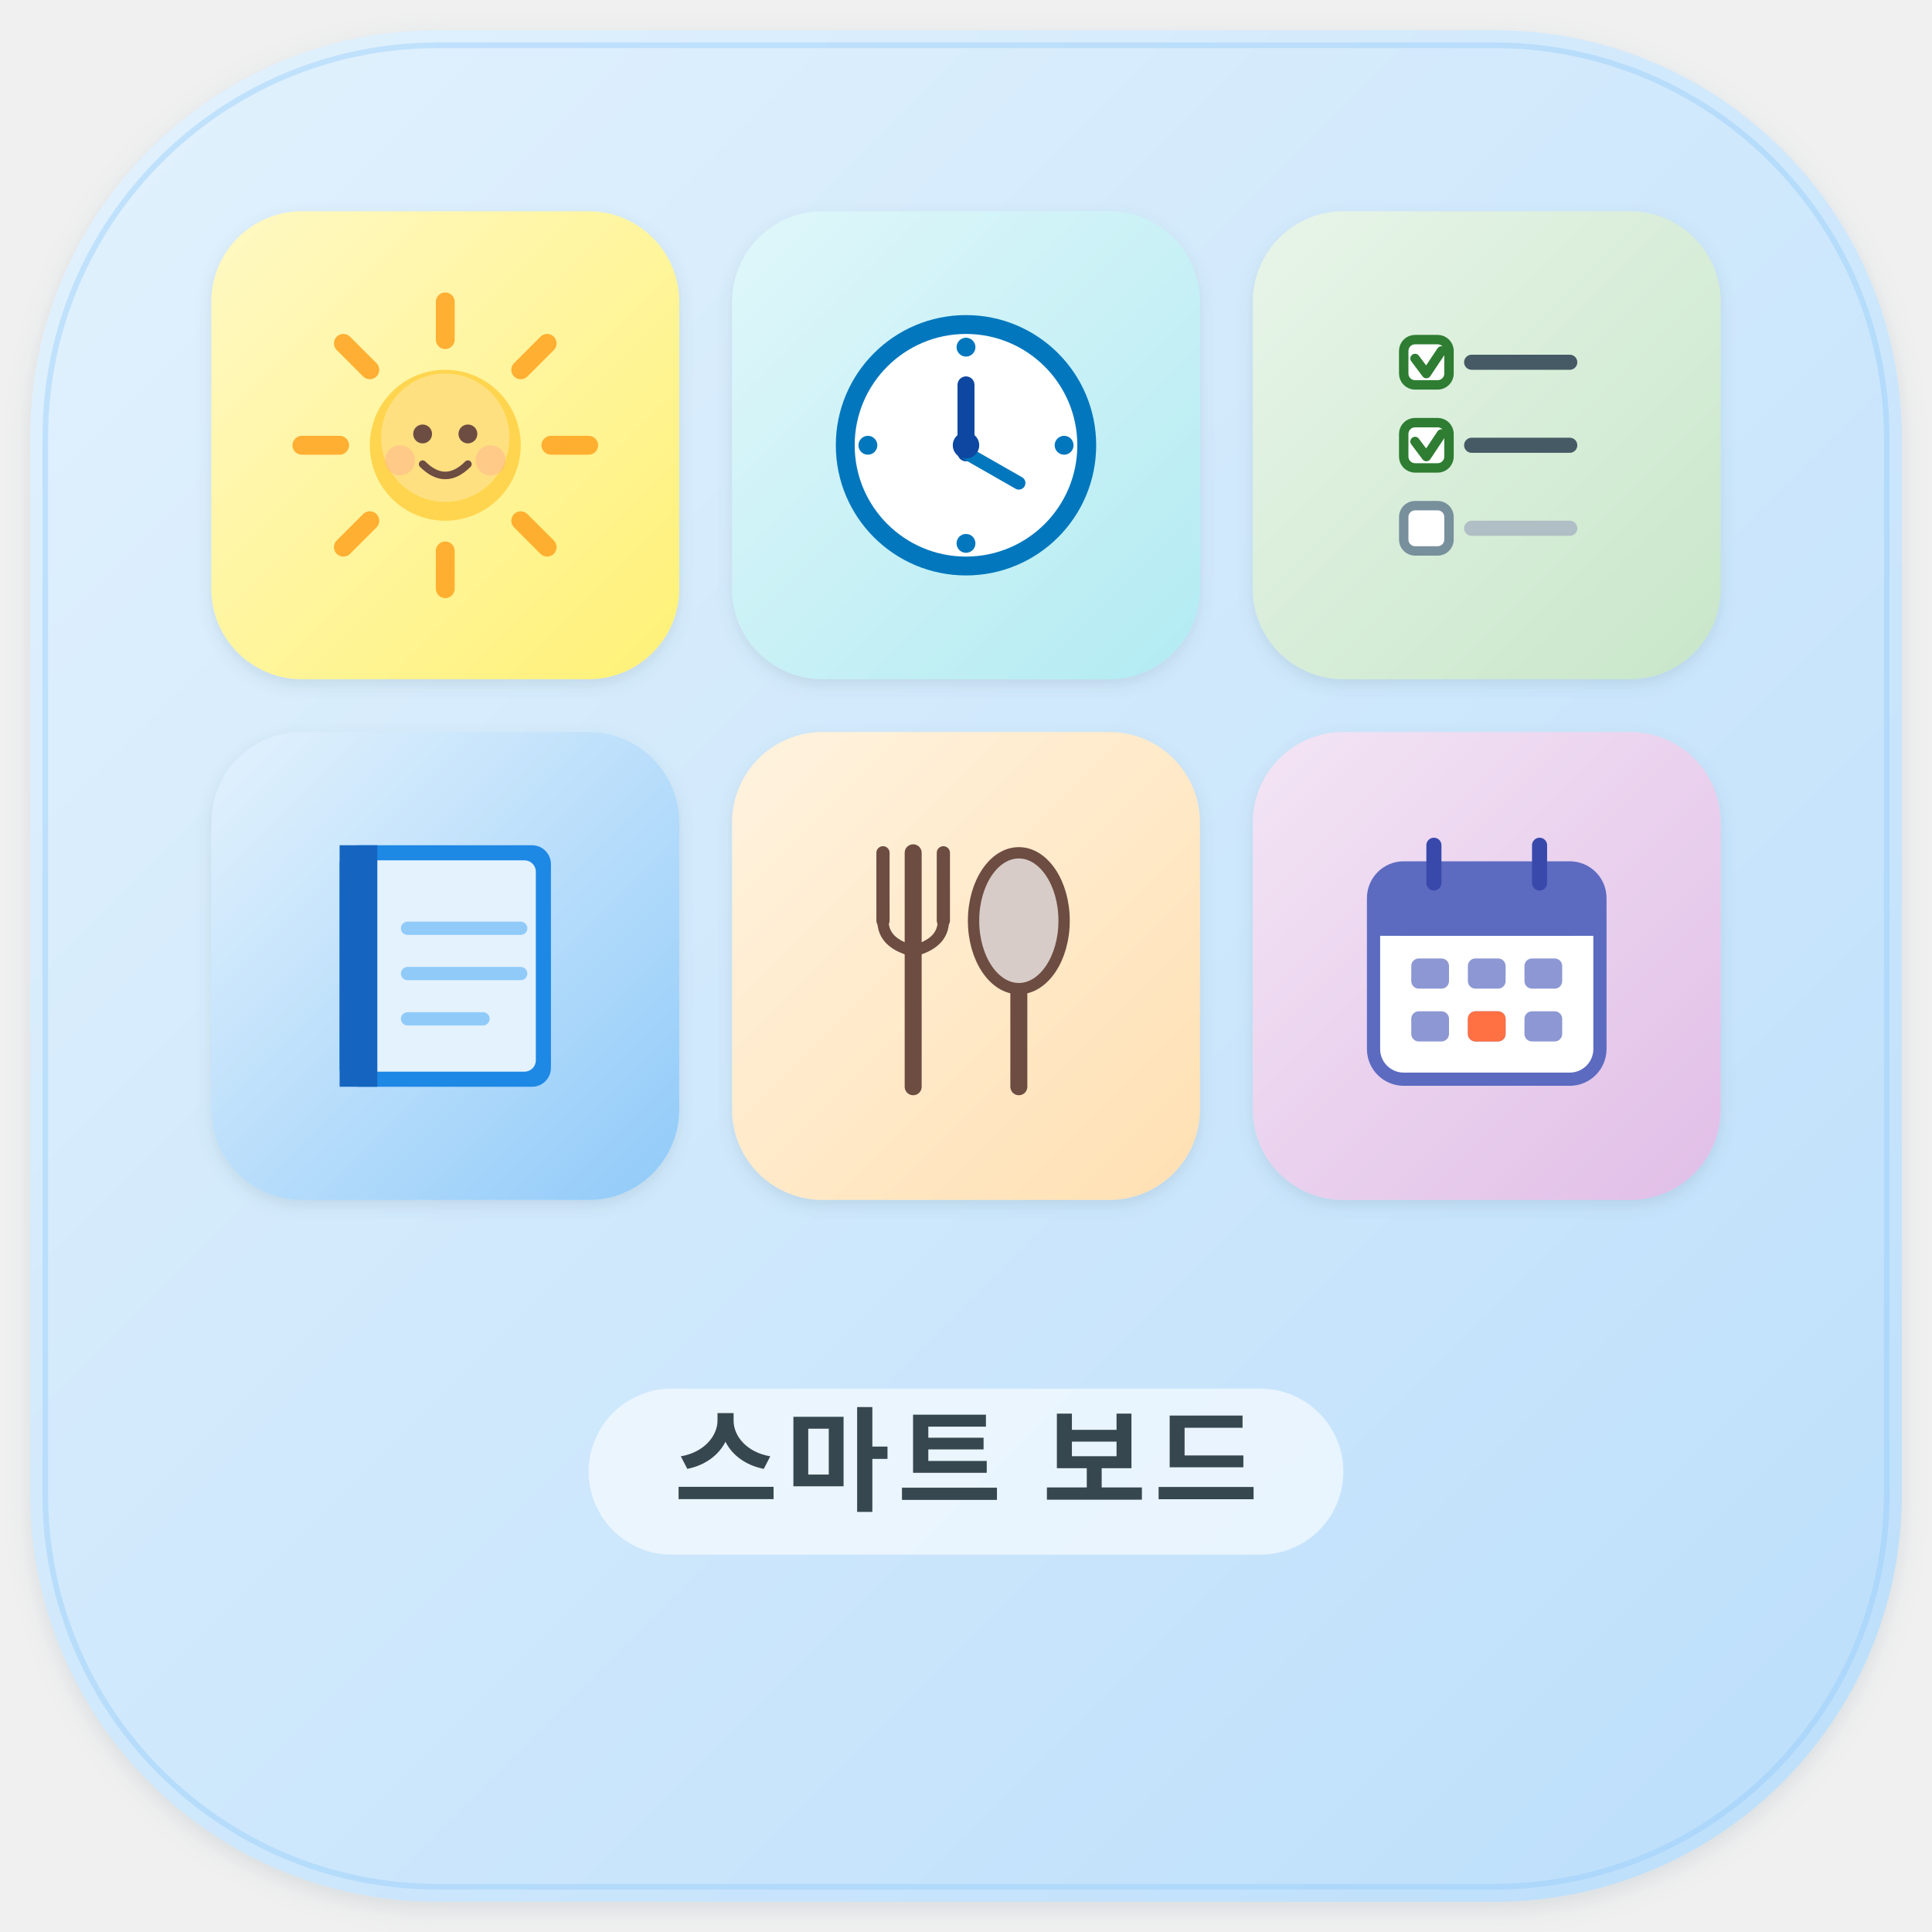
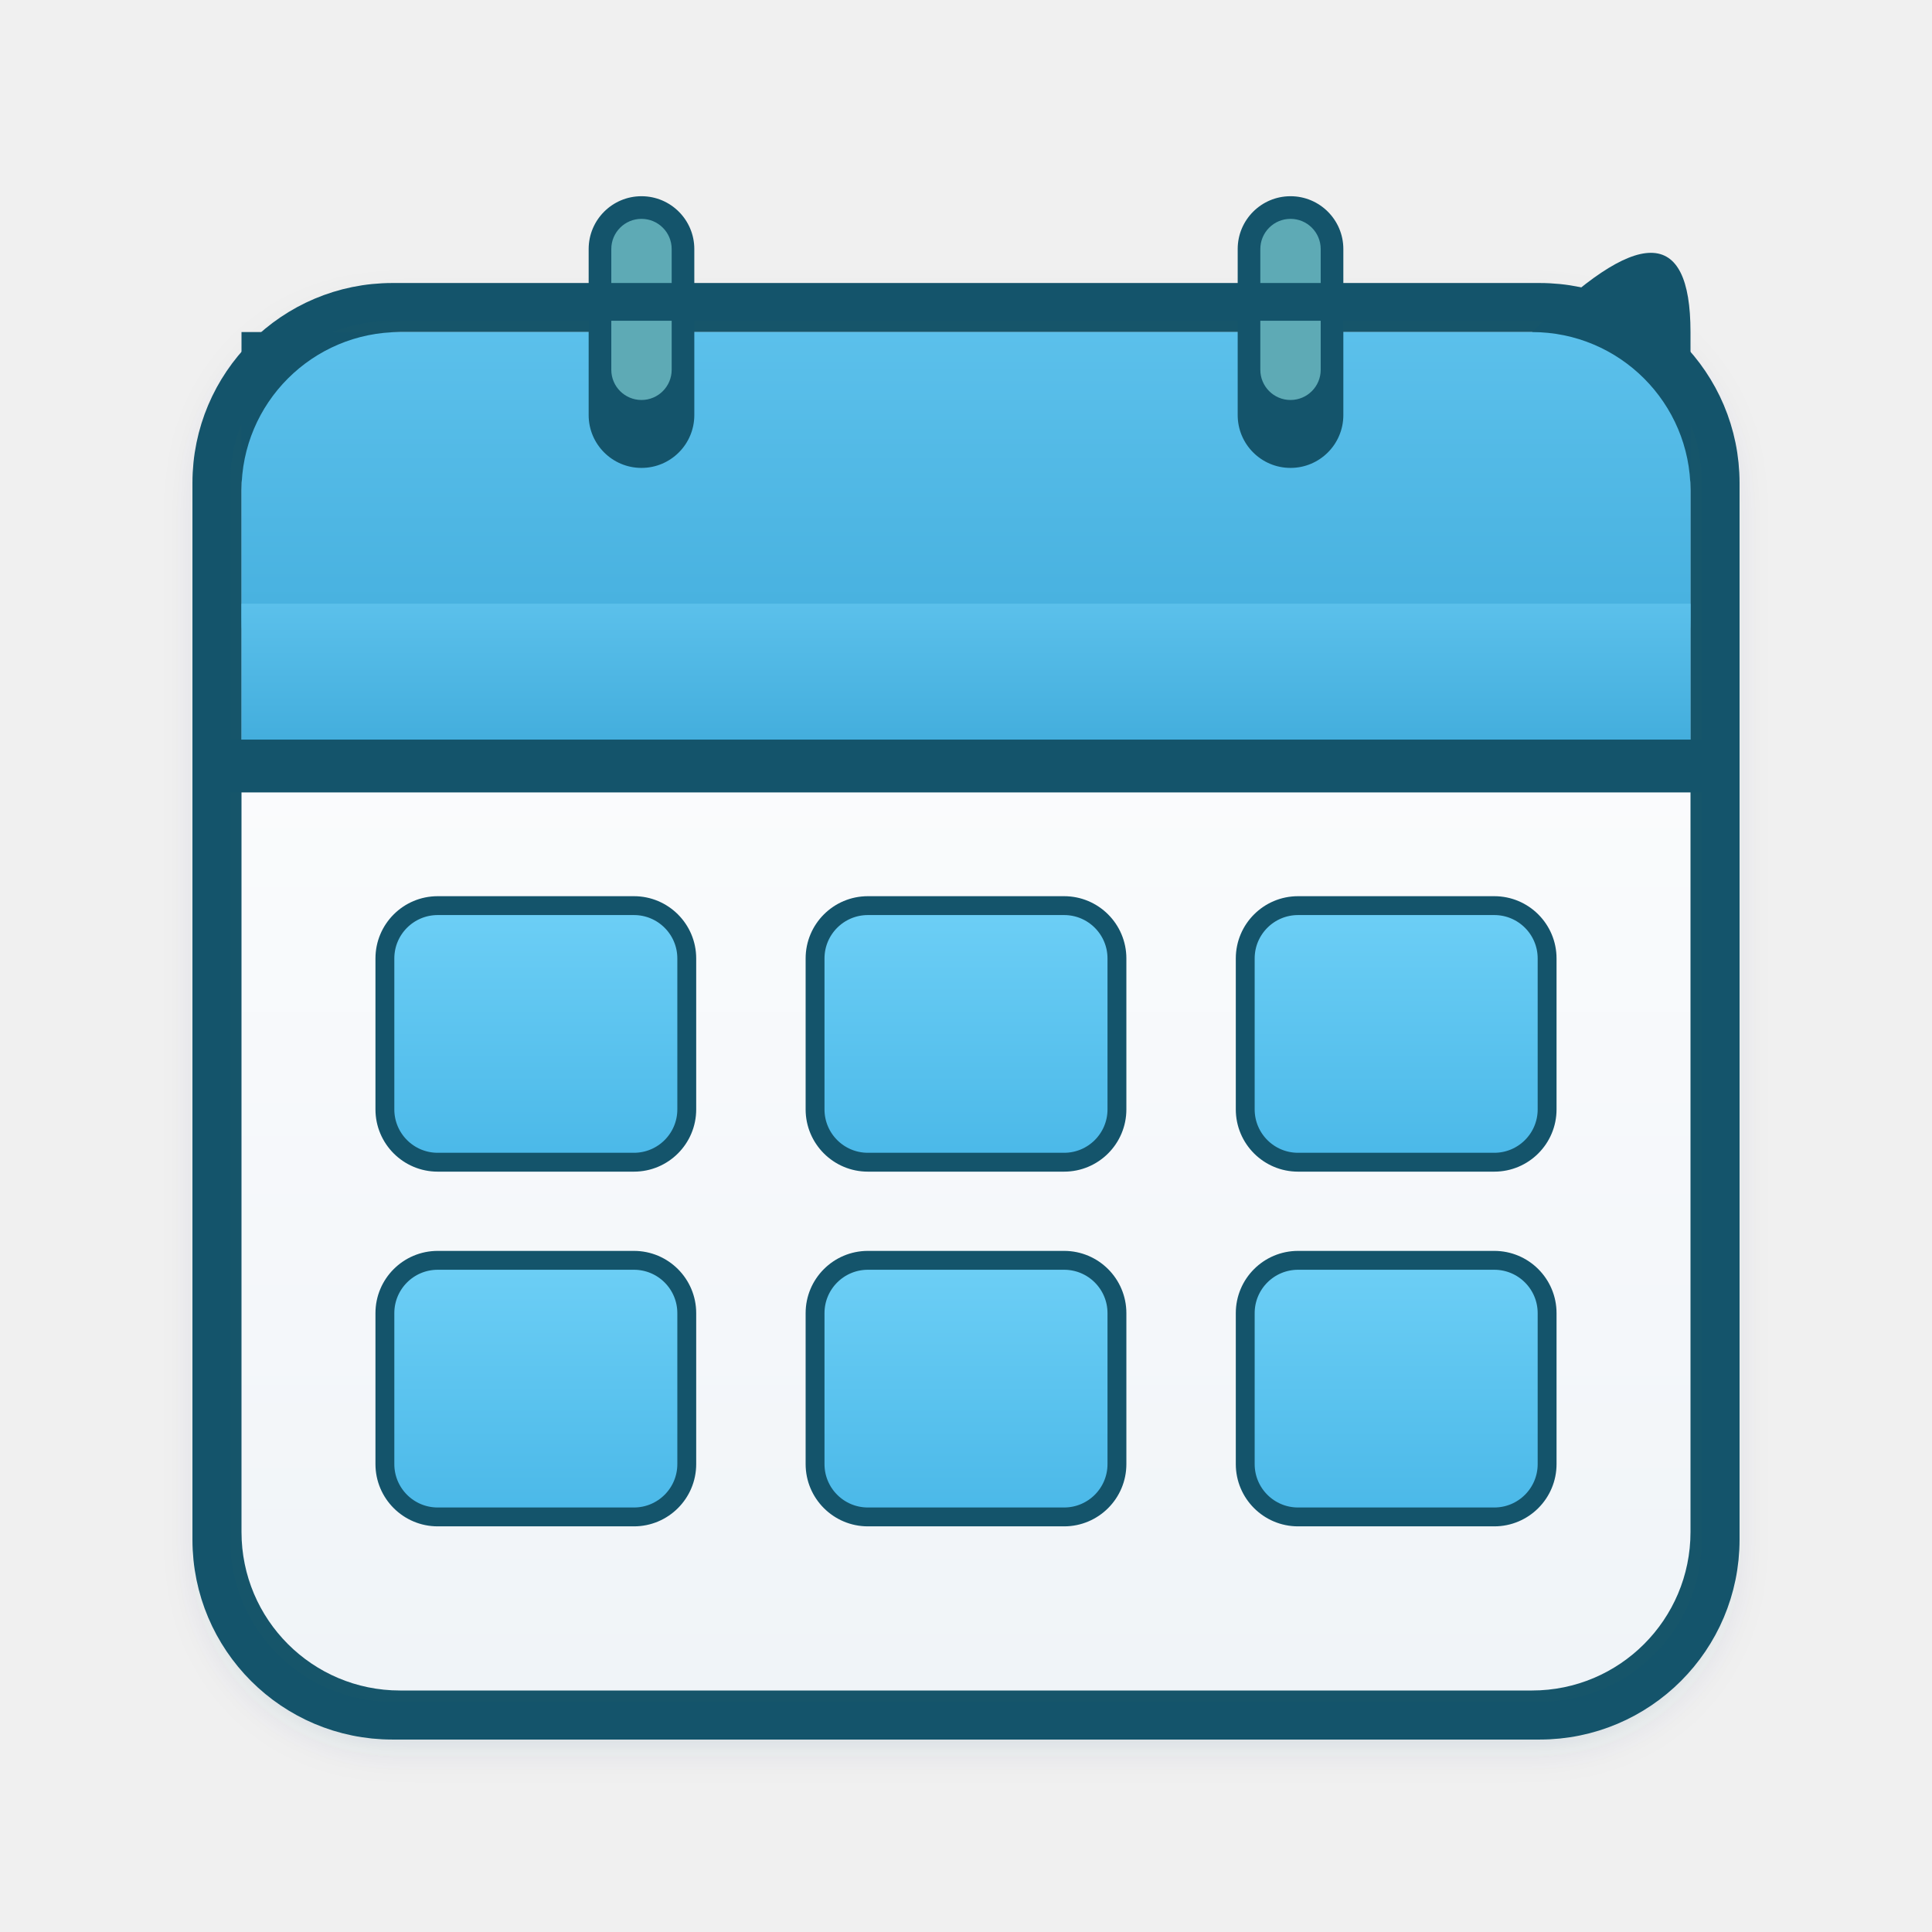
<svg xmlns="http://www.w3.org/2000/svg" viewBox="0 0 512 512">
  <defs>
-     <linearGradient id="bg" x1="0" y1="0" x2="512" y2="512" gradientUnits="userSpaceOnUse">
-       <stop offset="0%" stop-color="#E3F2FD" />
-       <stop offset="100%" stop-color="#BBDEFB" />
+     <linearGradient id="bodyBg" x1="0" y1="0" x2="0" y2="1">
+       <stop offset="0%" stop-color="#FFFFFF" />
+       <stop offset="100%" stop-color="#F0F4F8" />
    </linearGradient>
-     <linearGradient id="g1" x1="0" y1="0" x2="1" y2="1">
-       <stop offset="0%" stop-color="#FFF9C4" />
-       <stop offset="100%" stop-color="#FFF176" />
+     <linearGradient id="headerGrad" x1="0" y1="0" x2="0" y2="1">
+       <stop offset="0%" stop-color="#5BC0EB" />
+       <stop offset="100%" stop-color="#3DA9D9" />
    </linearGradient>
-     <linearGradient id="g2" x1="0" y1="0" x2="1" y2="1">
-       <stop offset="0%" stop-color="#E0F7FA" />
-       <stop offset="100%" stop-color="#B2EBF2" />
+     <linearGradient id="cellGrad" x1="0" y1="0" x2="0" y2="1">
+       <stop offset="0%" stop-color="#6DCFF6" />
+       <stop offset="100%" stop-color="#4AB8E8" />
    </linearGradient>
-     <linearGradient id="g3" x1="0" y1="0" x2="1" y2="1">
-       <stop offset="0%" stop-color="#E8F5E9" />
-       <stop offset="100%" stop-color="#C8E6C9" />
-     </linearGradient>
-     <linearGradient id="g4" x1="0" y1="0" x2="1" y2="1">
-       <stop offset="0%" stop-color="#E3F2FD" />
-       <stop offset="100%" stop-color="#90CAF9" />
-     </linearGradient>
-     <linearGradient id="g5" x1="0" y1="0" x2="1" y2="1">
-       <stop offset="0%" stop-color="#FFF3E0" />
-       <stop offset="100%" stop-color="#FFE0B2" />
-     </linearGradient>
-     <linearGradient id="g6" x1="0" y1="0" x2="1" y2="1">
-       <stop offset="0%" stop-color="#F3E5F5" />
-       <stop offset="100%" stop-color="#E1BEE7" />
-     </linearGradient>
-     <filter id="shadow" x="-4%" y="-4%" width="108%" height="108%">
-       <feDropShadow dx="0" dy="2" stdDeviation="3" flood-color="#90A4AE" flood-opacity="0.25" />
-     </filter>
-     <filter id="cellShadow" x="-8%" y="-8%" width="116%" height="120%">
-       <feDropShadow dx="0" dy="1.5" stdDeviation="2" flood-color="#546E7A" flood-opacity="0.15" />
+     <filter id="shadow" x="-6%" y="-4%" width="112%" height="112%">
+       <feDropShadow dx="0" dy="4" stdDeviation="6" flood-color="#1A5276" flood-opacity="0.18" />
    </filter>
  </defs>
-   <rect x="8" y="8" width="496" height="496" rx="108" ry="108" fill="url(#bg)" filter="url(#shadow)" />
-   <rect x="12" y="12" width="488" height="488" rx="104" ry="104" fill="none" stroke="#90CAF9" stroke-width="1.5" opacity="0.4" />
-   <rect x="56" y="56" width="124" height="124" rx="24" ry="24" fill="url(#g1)" filter="url(#cellShadow)" />
-   <rect x="194" y="56" width="124" height="124" rx="24" ry="24" fill="url(#g2)" filter="url(#cellShadow)" />
-   <rect x="332" y="56" width="124" height="124" rx="24" ry="24" fill="url(#g3)" filter="url(#cellShadow)" />
-   <rect x="56" y="194" width="124" height="124" rx="24" ry="24" fill="url(#g4)" filter="url(#cellShadow)" />
-   <rect x="194" y="194" width="124" height="124" rx="24" ry="24" fill="url(#g5)" filter="url(#cellShadow)" />
-   <rect x="332" y="194" width="124" height="124" rx="24" ry="24" fill="url(#g6)" filter="url(#cellShadow)" />
-   <g transform="translate(118, 118)">
-     <g stroke="#FFA726" stroke-width="5" stroke-linecap="round" opacity="0.9">
-       <line x1="0" y1="-38" x2="0" y2="-28" />
-       <line x1="0" y1="28" x2="0" y2="38" />
-       <line x1="-38" y1="0" x2="-28" y2="0" />
-       <line x1="28" y1="0" x2="38" y2="0" />
-       <line x1="-27" y1="-27" x2="-20" y2="-20" />
-       <line x1="20" y1="-20" x2="27" y2="-27" />
-       <line x1="-27" y1="27" x2="-20" y2="20" />
-       <line x1="20" y1="20" x2="27" y2="27" />
-     </g>
-     <circle cx="0" cy="0" r="20" fill="#FFD54F" />
-     <circle cx="0" cy="-2" r="17" fill="#FFECB3" opacity="0.5" />
-     <circle cx="-6" cy="-3" r="2.5" fill="#6D4C41" />
-     <circle cx="6" cy="-3" r="2.5" fill="#6D4C41" />
-     <path d="M-6,5 Q0,11 6,5" fill="none" stroke="#6D4C41" stroke-width="2" stroke-linecap="round" />
-     <circle cx="-12" cy="4" r="4" fill="#FFAB91" opacity="0.4" />
-     <circle cx="12" cy="4" r="4" fill="#FFAB91" opacity="0.4" />
+   <rect x="56" y="80" width="400" height="376" rx="48" ry="48" fill="#14546B" filter="url(#shadow)" />
+   <rect x="64" y="88" width="384" height="360" rx="42" ry="42" fill="url(#bodyBg)" />
+   <path d="M64,88 L64,200 L448,200 L448,88 Q448,88 448,88 L448,88 Q448,46 406,88 Z" fill="#14546B" />
+   <rect x="64" y="88" width="384" height="118" rx="42" ry="42" fill="url(#headerGrad)" />
+   <rect x="64" y="160" width="384" height="46" fill="url(#headerGrad)" />
+   <rect x="56" y="196" width="400" height="14" rx="0" fill="#14546B" />
+   <g fill="#14546B">
+     <rect x="156" y="52" width="28" height="72" rx="14" ry="14" />
+     <rect x="162" y="58" width="16" height="48" rx="8" ry="8" fill="#5EAAB5" />
+     <rect x="328" y="52" width="28" height="72" rx="14" ry="14" />
+     <rect x="334" y="58" width="16" height="48" rx="8" ry="8" fill="#5EAAB5" />
  </g>
-   <g transform="translate(256, 118)">
-     <circle cx="0" cy="0" r="32" fill="white" />
-     <circle cx="0" cy="0" r="32" fill="none" stroke="#0277BD" stroke-width="5" />
-     <g fill="#0277BD">
-       <circle cx="0" cy="-26" r="2.5" />
-       <circle cx="0" cy="26" r="2.5" />
-       <circle cx="26" cy="0" r="2.5" />
-       <circle cx="-26" cy="0" r="2.5" />
-     </g>
-     <line x1="0" y1="2" x2="0" y2="-16" stroke="#0D47A1" stroke-width="4.5" stroke-linecap="round" />
-     <line x1="0" y1="2" x2="14" y2="10" stroke="#0277BD" stroke-width="3.5" stroke-linecap="round" />
-     <circle cx="0" cy="0" r="3.5" fill="#0D47A1" />
-   </g>
-   <g transform="translate(394, 118)">
-     <g transform="translate(0,-22)">
-       <rect x="-22" y="-6" width="12" height="12" rx="3" fill="white" stroke="#2E7D32" stroke-width="2.5" />
-       <polyline points="-19,-1 -16,3 -12,-3" fill="none" stroke="#2E7D32" stroke-width="2.5" stroke-linecap="round" stroke-linejoin="round" />
-       <line x1="-4" y1="0" x2="22" y2="0" stroke="#455A64" stroke-width="4" stroke-linecap="round" />
-     </g>
-     <g transform="translate(0,0)">
-       <rect x="-22" y="-6" width="12" height="12" rx="3" fill="white" stroke="#2E7D32" stroke-width="2.5" />
-       <polyline points="-19,-1 -16,3 -12,-3" fill="none" stroke="#2E7D32" stroke-width="2.5" stroke-linecap="round" stroke-linejoin="round" />
-       <line x1="-4" y1="0" x2="22" y2="0" stroke="#455A64" stroke-width="4" stroke-linecap="round" />
-     </g>
-     <g transform="translate(0,22)">
-       <rect x="-22" y="-6" width="12" height="12" rx="3" fill="white" stroke="#78909C" stroke-width="2.5" />
-       <line x1="-4" y1="0" x2="22" y2="0" stroke="#B0BEC5" stroke-width="4" stroke-linecap="round" />
-     </g>
-   </g>
-   <g transform="translate(118, 256)">
-     <rect x="-28" y="-32" width="56" height="64" rx="5" ry="5" fill="#1E88E5" />
-     <rect x="-24" y="-28" width="48" height="56" rx="3" ry="3" fill="#E3F2FD" />
-     <rect x="-28" y="-32" width="10" height="64" rx="5" ry="0" fill="#1565C0" />
-     <line x1="-10" y1="-10" x2="20" y2="-10" stroke="#90CAF9" stroke-width="3.5" stroke-linecap="round" />
-     <line x1="-10" y1="2" x2="20" y2="2" stroke="#90CAF9" stroke-width="3.5" stroke-linecap="round" />
-     <line x1="-10" y1="14" x2="10" y2="14" stroke="#90CAF9" stroke-width="3.5" stroke-linecap="round" />
-   </g>
-   <g transform="translate(256, 256)">
-     <g transform="translate(-14, 0)">
-       <line x1="0" y1="-30" x2="0" y2="32" stroke="#6D4C41" stroke-width="4.5" stroke-linecap="round" />
-       <line x1="-8" y1="-30" x2="-8" y2="-12" stroke="#6D4C41" stroke-width="3.5" stroke-linecap="round" />
-       <line x1="8" y1="-30" x2="8" y2="-12" stroke="#6D4C41" stroke-width="3.5" stroke-linecap="round" />
-       <path d="M-8,-12 Q-8,-6 0,-4 Q8,-6 8,-12" fill="none" stroke="#6D4C41" stroke-width="3" stroke-linecap="round" />
-     </g>
-     <g transform="translate(14, 0)">
-       <line x1="0" y1="4" x2="0" y2="32" stroke="#6D4C41" stroke-width="4.5" stroke-linecap="round" />
-       <ellipse cx="0" cy="-12" rx="12" ry="18" fill="#D7CCC8" stroke="#6D4C41" stroke-width="3" />
-     </g>
-   </g>
-   <g transform="translate(394, 256)">
-     <rect x="-30" y="-26" width="60" height="56" rx="8" ry="8" fill="white" stroke="#5C6BC0" stroke-width="3.5" />
-     <rect x="-30" y="-26" width="60" height="18" rx="8" ry="8" fill="#5C6BC0" />
-     <rect x="-30" y="-14" width="60" height="6" fill="#5C6BC0" />
-     <line x1="-14" y1="-32" x2="-14" y2="-22" stroke="#3949AB" stroke-width="4" stroke-linecap="round" />
-     <line x1="14" y1="-32" x2="14" y2="-22" stroke="#3949AB" stroke-width="4" stroke-linecap="round" />
-     <g fill="#5C6BC0" opacity="0.7">
-       <rect x="-20" y="-2" width="10" height="8" rx="2" />
-       <rect x="-5" y="-2" width="10" height="8" rx="2" />
-       <rect x="10" y="-2" width="10" height="8" rx="2" />
-       <rect x="-20" y="12" width="10" height="8" rx="2" />
-       <rect x="-5" y="12" width="10" height="8" rx="2" />
-       <rect x="10" y="12" width="10" height="8" rx="2" />
-     </g>
-     <rect x="-5" y="12" width="10" height="8" rx="2" fill="#FF7043" />
-   </g>
-   <g transform="translate(256, 390)">
-     <rect x="-100" y="-22" width="200" height="44" rx="22" ry="22" fill="white" opacity="0.6" />
-     <text x="0" y="8" text-anchor="middle" font-family="'Pretendard Variable', -apple-system, BlinkMacSystemFont, sans-serif" font-size="30" font-weight="700" fill="#37474F" letter-spacing="2">스마트 보드</text>
-   </g>
+   <rect x="102" y="240" width="80" height="68" rx="14" ry="14" fill="url(#cellGrad)" stroke="#14546B" stroke-width="5" />
+   <rect x="216" y="240" width="80" height="68" rx="14" ry="14" fill="url(#cellGrad)" stroke="#14546B" stroke-width="5" />
+   <rect x="330" y="240" width="80" height="68" rx="14" ry="14" fill="url(#cellGrad)" stroke="#14546B" stroke-width="5" />
+   <rect x="102" y="334" width="80" height="68" rx="14" ry="14" fill="url(#cellGrad)" stroke="#14546B" stroke-width="5" />
+   <rect x="216" y="334" width="80" height="68" rx="14" ry="14" fill="url(#cellGrad)" stroke="#14546B" stroke-width="5" />
+   <rect x="330" y="334" width="80" height="68" rx="14" ry="14" fill="url(#cellGrad)" stroke="#14546B" stroke-width="5" />
+   <rect x="56" y="80" width="400" height="376" rx="48" ry="48" fill="none" stroke="#14546B" stroke-width="10" />
</svg>
